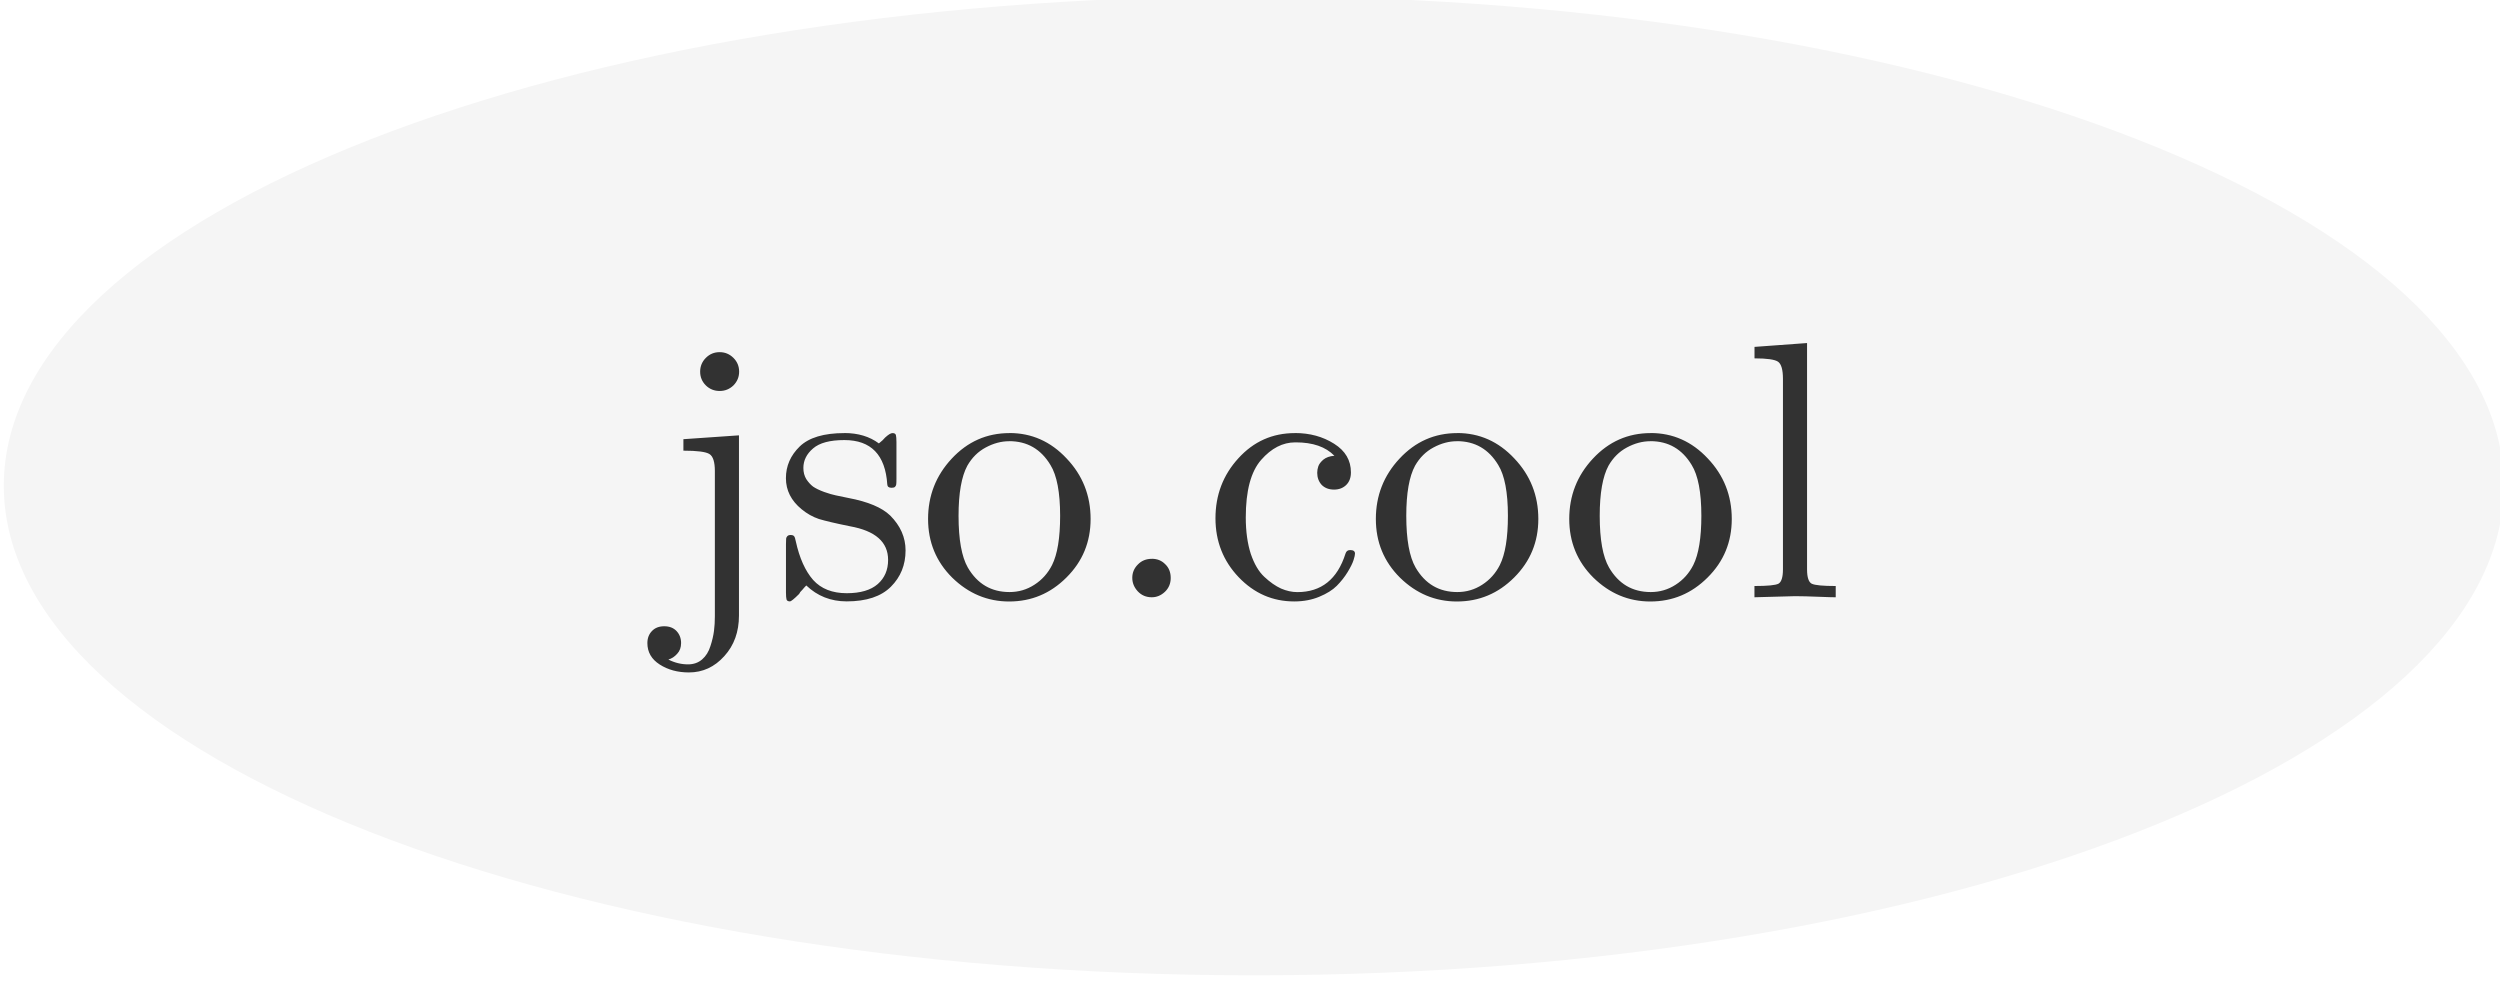
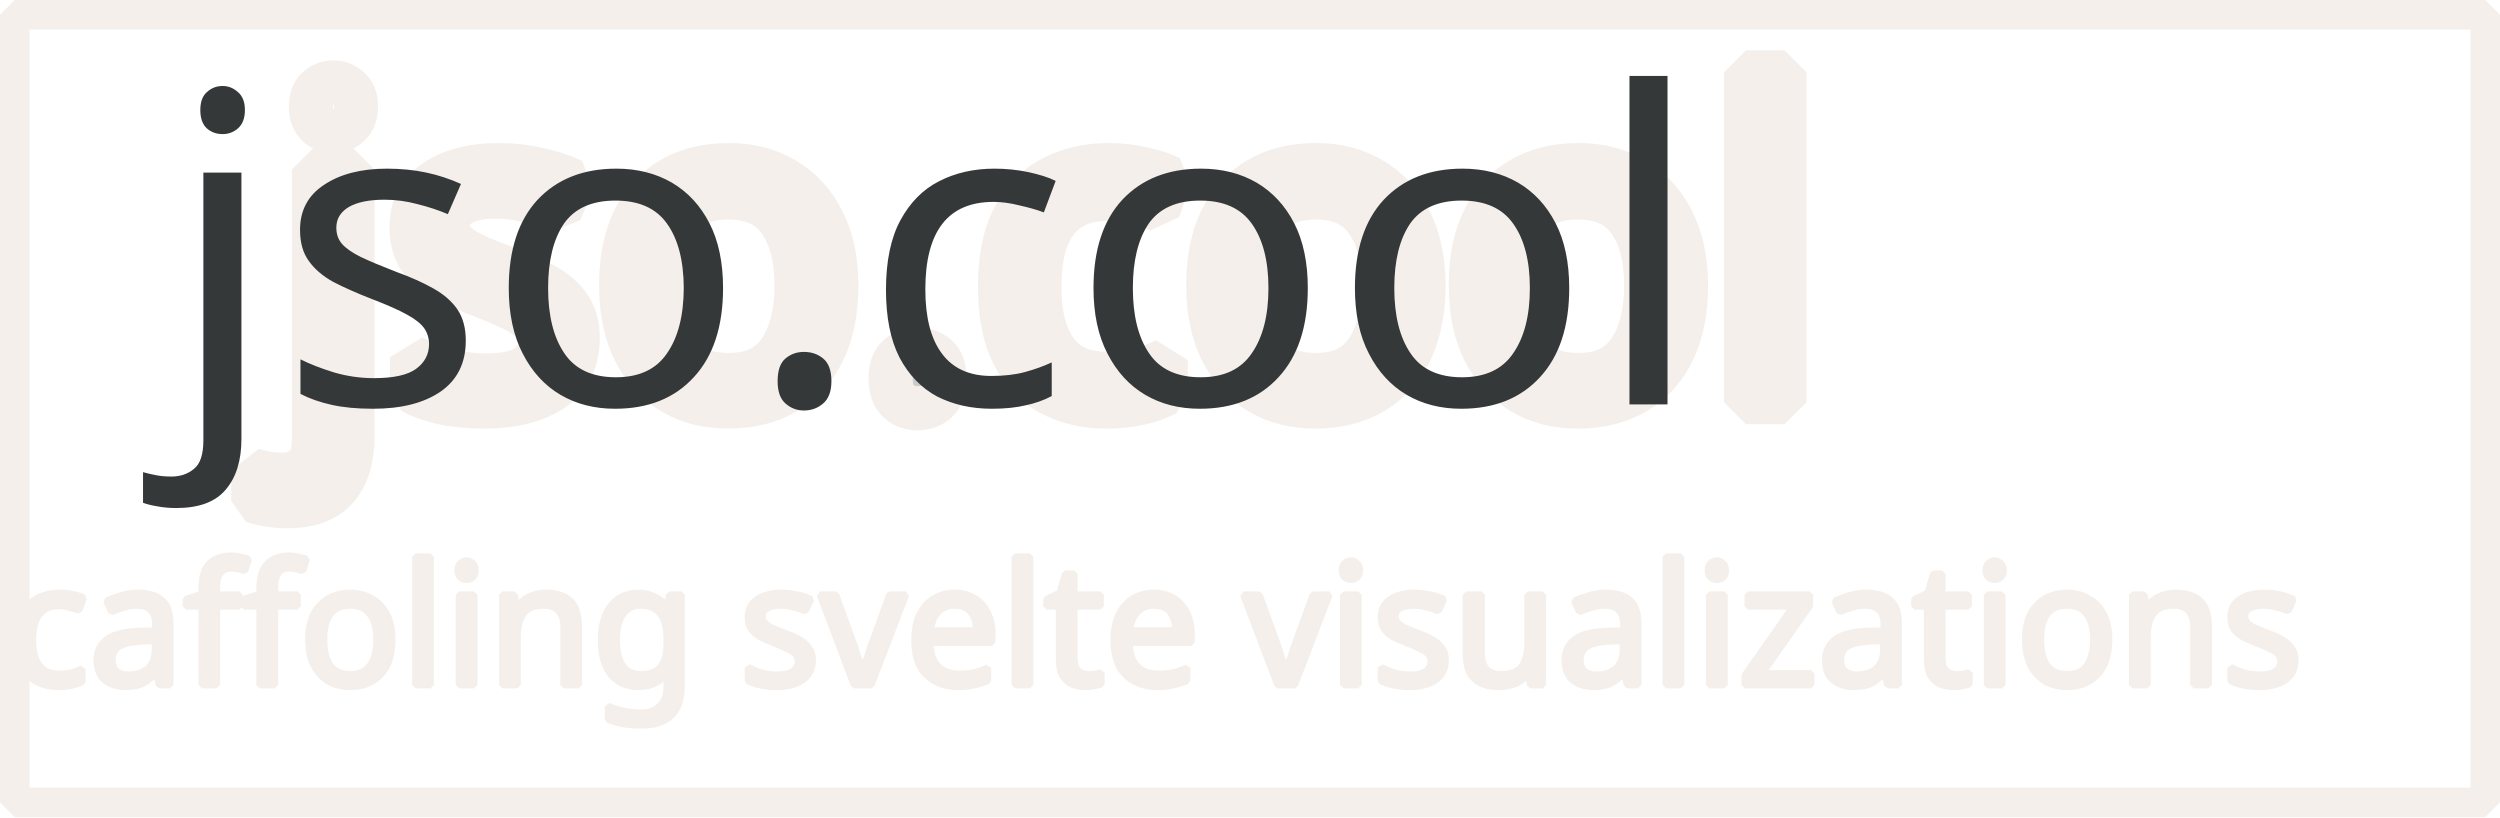
- <svg xmlns="http://www.w3.org/2000/svg" width="45.53mm" height="17.862mm" viewBox="0 0 45.53 17.862" version="1.1" id="svg1">
-   <defs id="defs1" />
-   <g id="layer1" transform="translate(-78.12391,-67.60053)">
-     <rect style="opacity:0.962;fill:#2b2b2b;fill-opacity:1;stroke:none;stroke-width:0.299;stroke-miterlimit:0;stroke-opacity:1" id="rect1" width="24.165" height="9.467" x="88.898" y="71.774" />
-     <path id="path1" style="opacity:1;fill:#f5f5f5;fill-opacity:1;stroke:none;stroke-width:0.768;stroke-miterlimit:0;stroke-opacity:1" d="m 100.958,67.531 a 22.765,8.916 0 0 0 -22.765,8.916 22.765,8.916 0 0 0 22.765,8.916 22.765,8.916 0 0 0 22.765,-8.916 22.765,8.916 0 0 0 -22.765,-8.916 z m 10.076,6.317 v 4.122 c 0,0.143 0.028,0.231 0.085,0.261 0.057,0.028 0.202,0.042 0.437,0.042 v 0.205 c -0.054,0 -0.138,-0.002 -0.251,-0.007 -0.113,-0.004 -0.211,-0.008 -0.294,-0.01 -0.083,-0.002 -0.148,-0.003 -0.195,-0.003 -0.052,0 -0.299,0.007 -0.74,0.02 v -0.205 c 0.237,0 0.382,-0.014 0.437,-0.042 0.054,-0.03 0.082,-0.118 0.082,-0.261 v -3.471 c 0,-0.165 -0.03,-0.268 -0.088,-0.31 -0.057,-0.041 -0.2,-0.062 -0.43,-0.062 v -0.209 z m -19.804,0.166 c 0.098,0 0.181,0.035 0.251,0.104 0.07,0.07 0.104,0.153 0.104,0.251 0,0.098 -0.035,0.181 -0.104,0.251 -0.07,0.067 -0.153,0.101 -0.251,0.101 -0.098,0 -0.182,-0.034 -0.251,-0.101 -0.07,-0.07 -0.104,-0.153 -0.104,-0.251 0,-0.098 0.035,-0.182 0.104,-0.251 0.07,-0.07 0.153,-0.104 0.251,-0.104 z m 2.271,1.473 c 0.25,0 0.46,0.063 0.629,0.189 0.05,-0.039 0.088,-0.075 0.114,-0.107 0.059,-0.054 0.103,-0.081 0.134,-0.081 0.035,0 0.055,0.012 0.062,0.036 0.006,0.022 0.01,0.064 0.01,0.127 v 0.671 c 0,0.05 -0.001,0.084 -0.004,0.101 -0.002,0.017 -0.01,0.032 -0.023,0.045 -0.013,0.011 -0.034,0.016 -0.062,0.016 -0.05,0 -0.076,-0.02 -0.078,-0.061 -0.035,-0.539 -0.296,-0.808 -0.782,-0.808 -0.263,0 -0.453,0.051 -0.57,0.153 -0.117,0.1 -0.176,0.218 -0.176,0.355 0,0.076 0.017,0.143 0.052,0.202 0.037,0.056 0.078,0.102 0.124,0.137 0.048,0.033 0.115,0.066 0.202,0.098 0.087,0.03 0.156,0.051 0.208,0.061 0.054,0.011 0.132,0.027 0.235,0.049 0.356,0.067 0.61,0.174 0.76,0.319 0.187,0.187 0.28,0.399 0.28,0.636 0,0.263 -0.089,0.483 -0.267,0.661 -0.178,0.178 -0.447,0.267 -0.805,0.267 -0.289,0 -0.534,-0.097 -0.736,-0.29 -0.026,0.026 -0.049,0.051 -0.068,0.075 -0.02,0.022 -0.034,0.037 -0.042,0.045 -0.006,0.009 -0.011,0.016 -0.013,0.023 -0.002,0.004 -0.005,0.009 -0.009,0.013 -0.089,0.089 -0.145,0.134 -0.166,0.134 -0.035,0 -0.055,-0.012 -0.062,-0.036 -0.006,-0.022 -0.01,-0.064 -0.01,-0.127 v -0.88 c 0,-0.05 9.28e-4,-0.084 0.003,-0.101 0.002,-0.017 0.01,-0.032 0.023,-0.045 0.013,-0.013 0.032,-0.02 0.058,-0.02 0.03,0 0.051,0.007 0.062,0.02 0.013,0.013 0.024,0.045 0.033,0.095 0.067,0.306 0.173,0.541 0.316,0.704 0.146,0.161 0.349,0.241 0.612,0.241 0.25,0 0.438,-0.056 0.564,-0.166 0.126,-0.111 0.189,-0.257 0.189,-0.44 0,-0.326 -0.231,-0.53 -0.694,-0.613 -0.267,-0.054 -0.456,-0.099 -0.567,-0.133 -0.111,-0.037 -0.215,-0.096 -0.313,-0.176 -0.191,-0.156 -0.287,-0.345 -0.287,-0.567 0,-0.222 0.084,-0.414 0.251,-0.577 0.169,-0.163 0.441,-0.244 0.814,-0.244 z m 3.008,0 c 0.404,0 0.751,0.154 1.04,0.463 0.291,0.306 0.437,0.674 0.437,1.102 0,0.419 -0.146,0.774 -0.44,1.066 -0.291,0.291 -0.639,0.437 -1.043,0.437 -0.395,0 -0.741,-0.145 -1.037,-0.434 -0.293,-0.291 -0.44,-0.647 -0.44,-1.069 0,-0.424 0.143,-0.79 0.43,-1.098 0.289,-0.311 0.64,-0.466 1.053,-0.466 z m 5.198,0 c 0.272,0 0.509,0.065 0.714,0.195 0.204,0.128 0.306,0.302 0.306,0.521 0,0.098 -0.029,0.175 -0.088,0.232 -0.057,0.054 -0.13,0.082 -0.219,0.082 -0.093,0 -0.168,-0.028 -0.225,-0.085 -0.054,-0.059 -0.082,-0.133 -0.082,-0.222 0,-0.039 0.007,-0.078 0.02,-0.117 0.013,-0.039 0.044,-0.08 0.091,-0.121 0.05,-0.041 0.117,-0.065 0.202,-0.071 -0.159,-0.163 -0.392,-0.244 -0.701,-0.244 h -0.013 c -0.226,0 -0.433,0.106 -0.62,0.319 -0.187,0.213 -0.28,0.562 -0.28,1.049 0,0.254 0.031,0.475 0.091,0.662 0.063,0.185 0.145,0.325 0.248,0.42 0.102,0.096 0.203,0.166 0.303,0.212 0.1,0.043 0.199,0.065 0.297,0.065 0.437,0 0.729,-0.234 0.877,-0.701 0.013,-0.043 0.041,-0.065 0.085,-0.065 0.059,0 0.088,0.022 0.088,0.065 0,0.022 -0.008,0.061 -0.026,0.117 -0.017,0.056 -0.054,0.13 -0.108,0.219 -0.054,0.089 -0.12,0.172 -0.198,0.251 -0.076,0.076 -0.182,0.142 -0.319,0.199 -0.135,0.056 -0.287,0.085 -0.456,0.085 -0.391,0 -0.728,-0.146 -1.01,-0.44 -0.282,-0.295 -0.424,-0.654 -0.424,-1.075 0,-0.424 0.139,-0.788 0.417,-1.092 0.278,-0.306 0.621,-0.459 1.03,-0.459 z m 2.956,0 c 0.404,0 0.751,0.154 1.04,0.463 0.291,0.306 0.437,0.674 0.437,1.102 0,0.419 -0.147,0.774 -0.44,1.066 -0.291,0.291 -0.639,0.437 -1.043,0.437 -0.395,0 -0.741,-0.145 -1.036,-0.434 -0.293,-0.291 -0.44,-0.647 -0.44,-1.069 0,-0.424 0.143,-0.79 0.43,-1.098 0.289,-0.311 0.64,-0.466 1.053,-0.466 z m 3.523,0 c 0.404,0 0.751,0.154 1.04,0.463 0.291,0.306 0.437,0.674 0.437,1.102 0,0.419 -0.146,0.774 -0.44,1.066 -0.291,0.291 -0.639,0.437 -1.043,0.437 -0.395,0 -0.741,-0.145 -1.037,-0.434 -0.293,-0.291 -0.44,-0.647 -0.44,-1.069 0,-0.424 0.143,-0.79 0.43,-1.098 0.289,-0.311 0.64,-0.466 1.053,-0.466 z m -16.604,0.042 v 3.281 c 0,0.298 -0.089,0.544 -0.267,0.74 -0.178,0.198 -0.393,0.297 -0.645,0.297 -0.204,0 -0.381,-0.048 -0.531,-0.144 -0.15,-0.096 -0.225,-0.226 -0.225,-0.391 0,-0.089 0.028,-0.163 0.085,-0.221 0.054,-0.056 0.128,-0.085 0.222,-0.085 0.093,0 0.167,0.028 0.222,0.085 0.056,0.059 0.085,0.132 0.085,0.221 0,0.08 -0.024,0.146 -0.072,0.196 -0.046,0.052 -0.099,0.087 -0.16,0.104 0.115,0.059 0.235,0.088 0.359,0.088 0.102,0 0.188,-0.031 0.257,-0.091 0.07,-0.061 0.119,-0.141 0.15,-0.241 0.033,-0.1 0.054,-0.192 0.065,-0.277 0.011,-0.083 0.016,-0.172 0.016,-0.268 v -2.643 c 0,-0.165 -0.032,-0.268 -0.098,-0.31 -0.063,-0.041 -0.221,-0.062 -0.475,-0.062 v -0.209 z m 4.921,0.107 c -0.143,0 -0.286,0.038 -0.427,0.114 -0.139,0.074 -0.251,0.185 -0.335,0.332 -0.106,0.196 -0.16,0.5 -0.16,0.913 0,0.432 0.057,0.746 0.169,0.942 0.174,0.298 0.427,0.446 0.759,0.446 0.165,0 0.316,-0.044 0.453,-0.133 0.139,-0.089 0.246,-0.209 0.322,-0.359 0.098,-0.196 0.147,-0.494 0.147,-0.896 0,-0.428 -0.059,-0.737 -0.176,-0.926 -0.174,-0.289 -0.424,-0.434 -0.752,-0.434 z m 8.154,0 c -0.143,0 -0.286,0.038 -0.427,0.114 -0.139,0.074 -0.251,0.185 -0.335,0.332 -0.106,0.196 -0.16,0.5 -0.16,0.913 0,0.432 0.057,0.746 0.17,0.942 0.174,0.298 0.427,0.446 0.759,0.446 0.165,0 0.316,-0.044 0.453,-0.133 0.139,-0.089 0.246,-0.209 0.322,-0.359 0.098,-0.196 0.147,-0.494 0.147,-0.896 0,-0.428 -0.059,-0.737 -0.176,-0.926 -0.174,-0.289 -0.425,-0.434 -0.753,-0.434 z m 3.523,0 c -0.143,0 -0.286,0.038 -0.427,0.114 -0.139,0.074 -0.251,0.185 -0.335,0.332 -0.106,0.196 -0.16,0.5 -0.16,0.913 0,0.432 0.057,0.746 0.17,0.942 0.174,0.298 0.427,0.446 0.759,0.446 0.165,0 0.316,-0.044 0.453,-0.133 0.139,-0.089 0.246,-0.209 0.322,-0.359 0.098,-0.196 0.147,-0.494 0.147,-0.896 0,-0.428 -0.059,-0.737 -0.176,-0.926 -0.174,-0.289 -0.424,-0.434 -0.752,-0.434 z m -9.08,2.141 c 0.098,0 0.179,0.032 0.244,0.098 0.067,0.063 0.101,0.147 0.101,0.251 0,0.102 -0.036,0.187 -0.107,0.254 -0.07,0.065 -0.149,0.098 -0.238,0.098 -0.102,0 -0.187,-0.036 -0.254,-0.107 -0.067,-0.072 -0.101,-0.154 -0.101,-0.248 0,-0.093 0.034,-0.174 0.101,-0.241 0.067,-0.07 0.152,-0.104 0.254,-0.104 z" />
+ <svg xmlns="http://www.w3.org/2000/svg" xmlns:xlink="http://www.w3.org/1999/xlink" width="89.316mm" height="29.195mm" viewBox="0 0 89.316 29.195" version="1.1" id="svg1">
+   <defs id="defs1">
+     <linearGradient id="linearGradient7">
+       <stop style="stop-color:#f4efea;stop-opacity:1;" offset="0" id="stop7" />
+       <stop style="stop-color:#353839;stop-opacity:0;" offset="1" id="stop8" />
+     </linearGradient>
+     <linearGradient id="linearGradient4">
+       <stop style="stop-color:#f4efea;stop-opacity:1;" offset="0" id="stop5" />
+       <stop style="stop-color:#f4efea;stop-opacity:0;" offset="1" id="stop6" />
+     </linearGradient>
+     <linearGradient id="linearGradient3">
+       <stop style="stop-color:#ffffff;stop-opacity:1;" offset="0" id="stop3" />
+       <stop style="stop-color:#ffffff;stop-opacity:0;" offset="1" id="stop4" />
+     </linearGradient>
+     <radialGradient xlink:href="#linearGradient3" id="radialGradient4" cx="100.061" cy="46.518" fx="100.061" fy="46.518" r="24.349" gradientTransform="matrix(1,0,0,0.3459943,0,30.42297)" gradientUnits="userSpaceOnUse" />
+     <linearGradient xlink:href="#linearGradient4" id="linearGradient6" x1="-5.8114529e-07" y1="8.356" x2="53.048" y2="8.356" gradientUnits="userSpaceOnUse" />
+     <radialGradient xlink:href="#linearGradient7" id="radialGradient8" cx="39.576" cy="-4.085" fx="39.576" fy="-4.085" r="25.924" gradientTransform="matrix(1,0,0,0.2991873,3.477209,11.79968)" gradientUnits="userSpaceOnUse" />
+   </defs>
+   <text xml:space="preserve" style="font-size:15.503px;line-height:1;font-family:'CMU Serif';-inkscape-font-specification:'CMU Serif';text-align:center;writing-mode:lr-tb;direction:ltr;text-anchor:middle;opacity:1;fill:url(#radialGradient8);fill-opacity:1;stroke:#f4efea;stroke-width:1.576;stroke-miterlimit:0;stroke-dasharray:none;stroke-opacity:1" x="43.534" y="14.366" id="text1">
+     <tspan id="tspan1" style="fill:url(#radialGradient8);fill-opacity:1;stroke:#f4efea;stroke-width:1.576;stroke-dasharray:none;stroke-opacity:1" x="43.534" y="14.366">jso.cool</tspan>
+   </text>
+   <g id="layer1" transform="translate(-59.10518,-35.72088)">
+     <text xml:space="preserve" style="font-size:15.439px;line-height:1;font-family:'CMU Serif';-inkscape-font-specification:'CMU Serif';text-align:center;writing-mode:lr-tb;direction:ltr;text-anchor:middle;opacity:1;fill:#353839;fill-opacity:1;stroke:none;stroke-width:2.425;stroke-miterlimit:0;stroke-dasharray:none;stroke-opacity:1" x="102.563" y="50.17" id="text3">
+       <tspan id="tspan3" style="fill:#353839;fill-opacity:1;stroke:none;stroke-width:2.425;stroke-dasharray:none;stroke-opacity:1" x="102.563" y="50.17">jso.cool</tspan>
+     </text>
+     <text xml:space="preserve" style="font-size:6.015px;line-height:1;font-family:'CMU Serif';-inkscape-font-specification:'CMU Serif';text-align:center;writing-mode:lr-tb;direction:ltr;text-anchor:middle;fill:#f4efea;fill-opacity:1;stroke:#f4efea;stroke-width:0.245;stroke-miterlimit:0;stroke-dasharray:none;stroke-opacity:1" x="102.855" y="60.19" id="text3-0">
+       <tspan style="font-style:normal;fill:#f4efea;fill-opacity:1;stroke:#f4efea;stroke-width:0.245;stroke-dasharray:none;stroke-opacity:1" x="102.855" y="60.19" id="tspan6" dx="0 0 0 0 0 0 0 0 0 0 0 0 0 0 0 0 0">scaffoling svelte visualizations</tspan>
+     </text>
+     <rect style="opacity:1;fill:none;fill-opacity:1;stroke:#f4efea;stroke-width:1.054;stroke-miterlimit:0;stroke-dasharray:none;stroke-opacity:1" id="rect8" width="88.262" height="28.14" x="59.632" y="36.248" />
  </g>
</svg>
